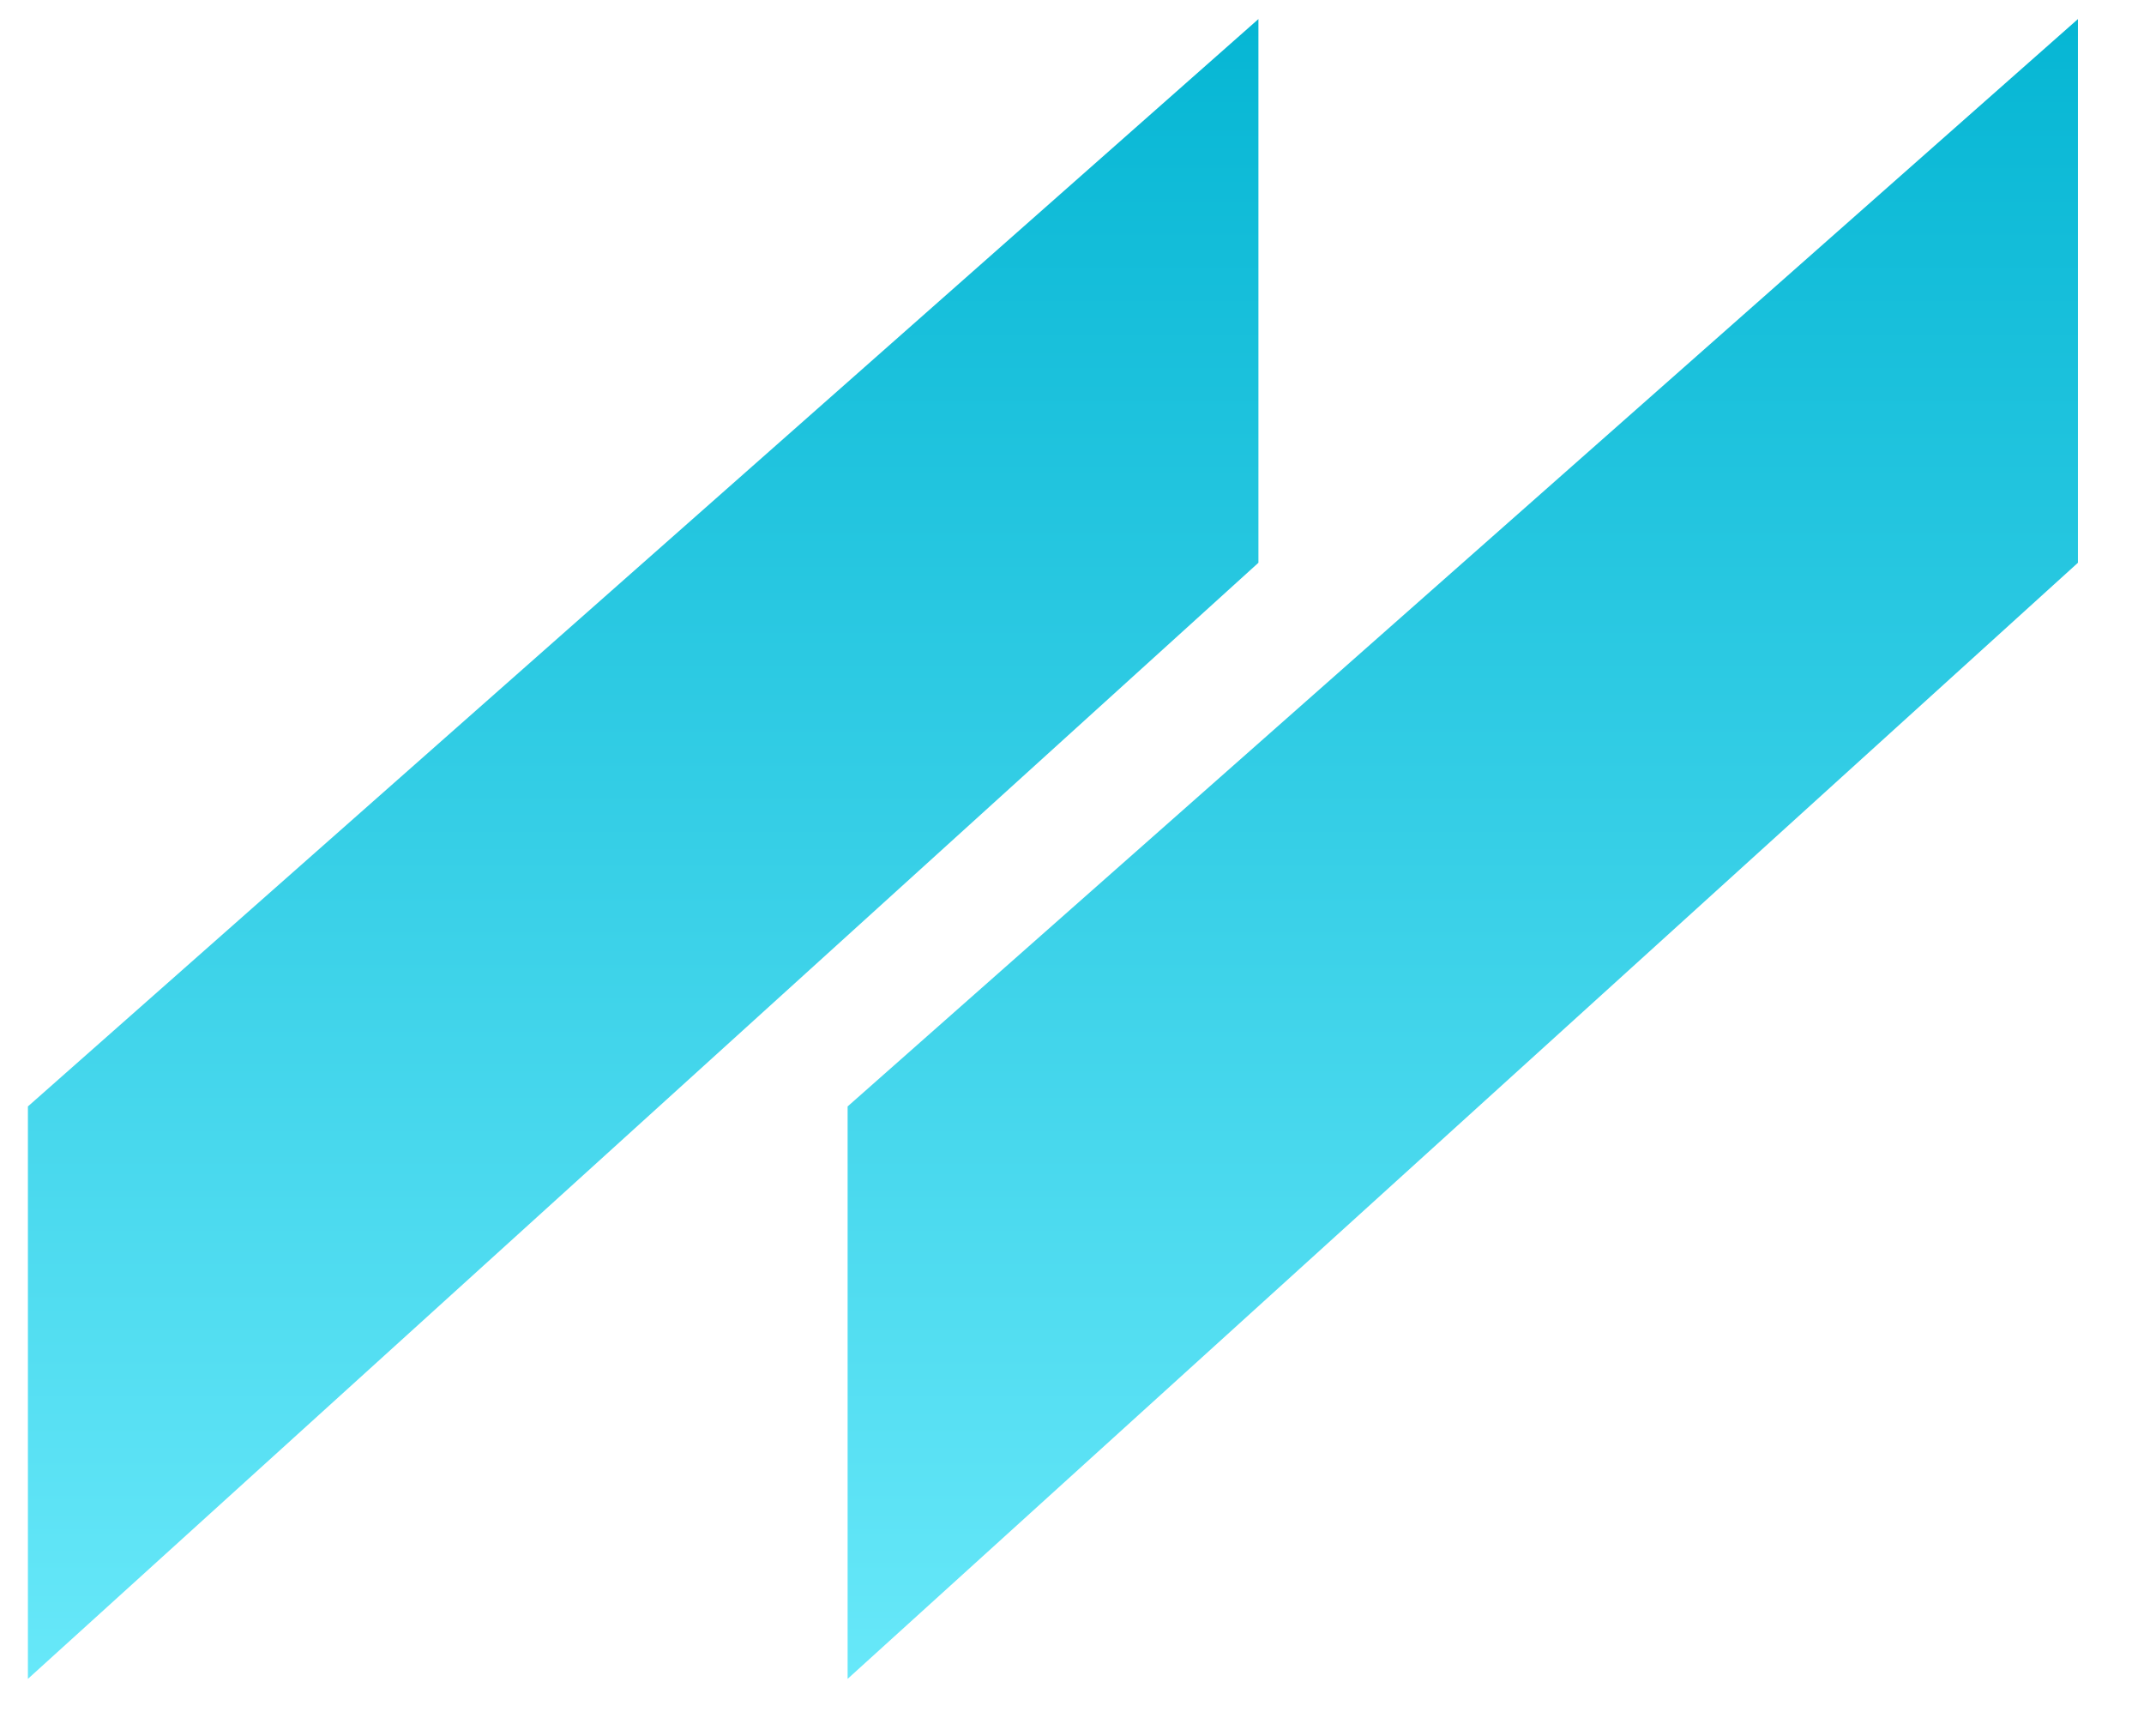
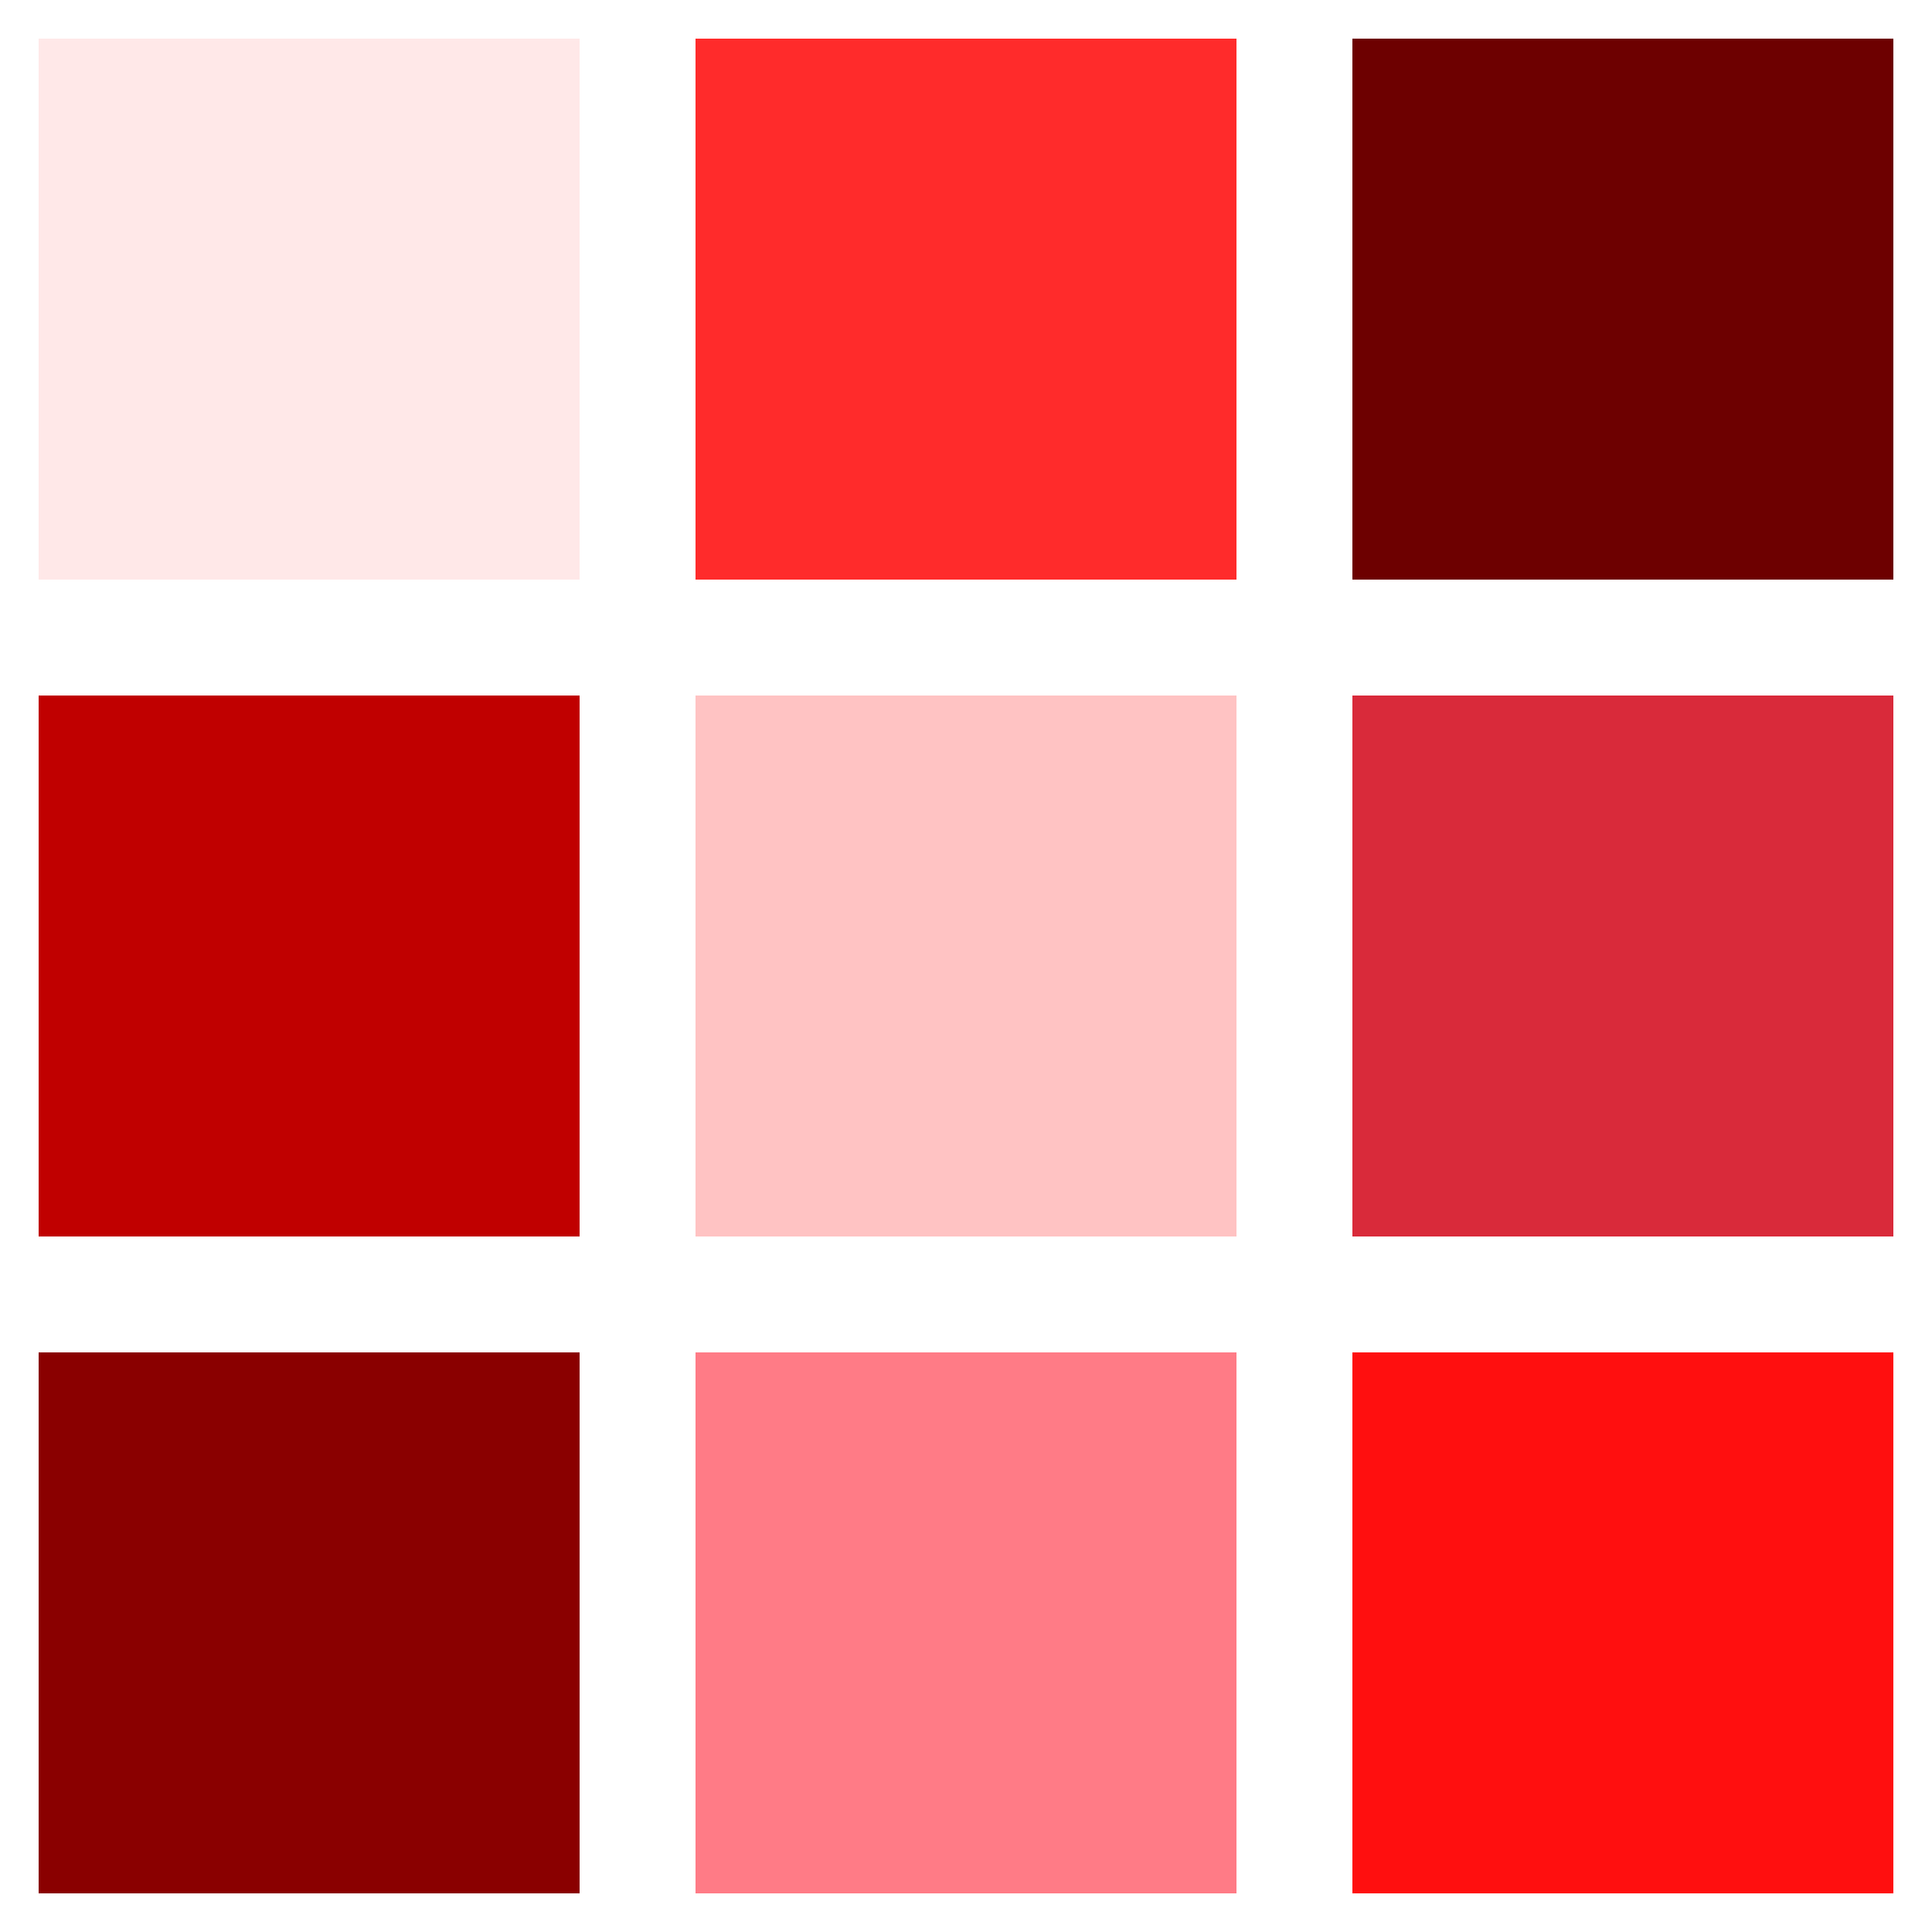
- <svg xmlns="http://www.w3.org/2000/svg" xmlns:xlink="http://www.w3.org/1999/xlink" version="1.1" preserveAspectRatio="xMidYMid meet" viewBox="344.564 330.278 111.737 91.218" width="53.87" height="43.61">
-   <defs>
-     <path d="M453.3 331.28L453.3 359.85L388.64 418.5L388.64 388.42L453.3 331.28Z" id="aFZf6T5ED" />
-     <linearGradient id="gradientb2ThqnP5Op" gradientUnits="userSpaceOnUse" x1="420.97" y1="331.28" x2="420.97" y2="418.5">
-       <stop style="stop-color: #06b6d4;stop-opacity: 1" offset="0%" />
-       <stop style="stop-color: #67e8f9;stop-opacity: 1" offset="100%" />
-     </linearGradient>
-     <path d="M410.23 331.28L410.23 359.85L345.56 418.5L345.56 388.42L410.23 331.28Z" id="a9fehgwfM" />
-     <linearGradient id="gradientk1wNV9Ostb" gradientUnits="userSpaceOnUse" x1="377.89" y1="331.28" x2="377.89" y2="418.5">
-       <stop style="stop-color: #06b6d4;stop-opacity: 1" offset="0%" />
-       <stop style="stop-color: #67e8f9;stop-opacity: 1" offset="100%" />
-     </linearGradient>
-   </defs>
-   <g>
-     <g>
-       <use xlink:href="#aFZf6T5ED" opacity="1" fill="url(#gradientb2ThqnP5Op)" />
-     </g>
-     <g>
-       <use xlink:href="#a9fehgwfM" opacity="1" fill="url(#gradientk1wNV9Ostb)" />
-     </g>
-   </g>
+ <svg xmlns="http://www.w3.org/2000/svg" width="50" height="50" viewBox="0 0 50 50" shape-rendering="crispEdges">
+   <rect x="1" y="1" width="14" height="14" fill="#FFE8E8" />
+   <rect x="18" y="1" width="14" height="14" fill="#FF2B2B" />
+   <rect x="35" y="1" width="14" height="14" fill="#6D0000" />
+   <rect x="1" y="18" width="14" height="14" fill="#C00000" />
+   <rect x="18" y="18" width="14" height="14" fill="#FFC3C3" />
+   <rect x="35" y="18" width="14" height="14" fill="#D92A3A" />
+   <rect x="1" y="35" width="14" height="14" fill="#8A0000" />
+   <rect x="18" y="35" width="14" height="14" fill="#FF7B86" />
+   <rect x="35" y="35" width="14" height="14" fill="#FF0F0F" />
</svg>
